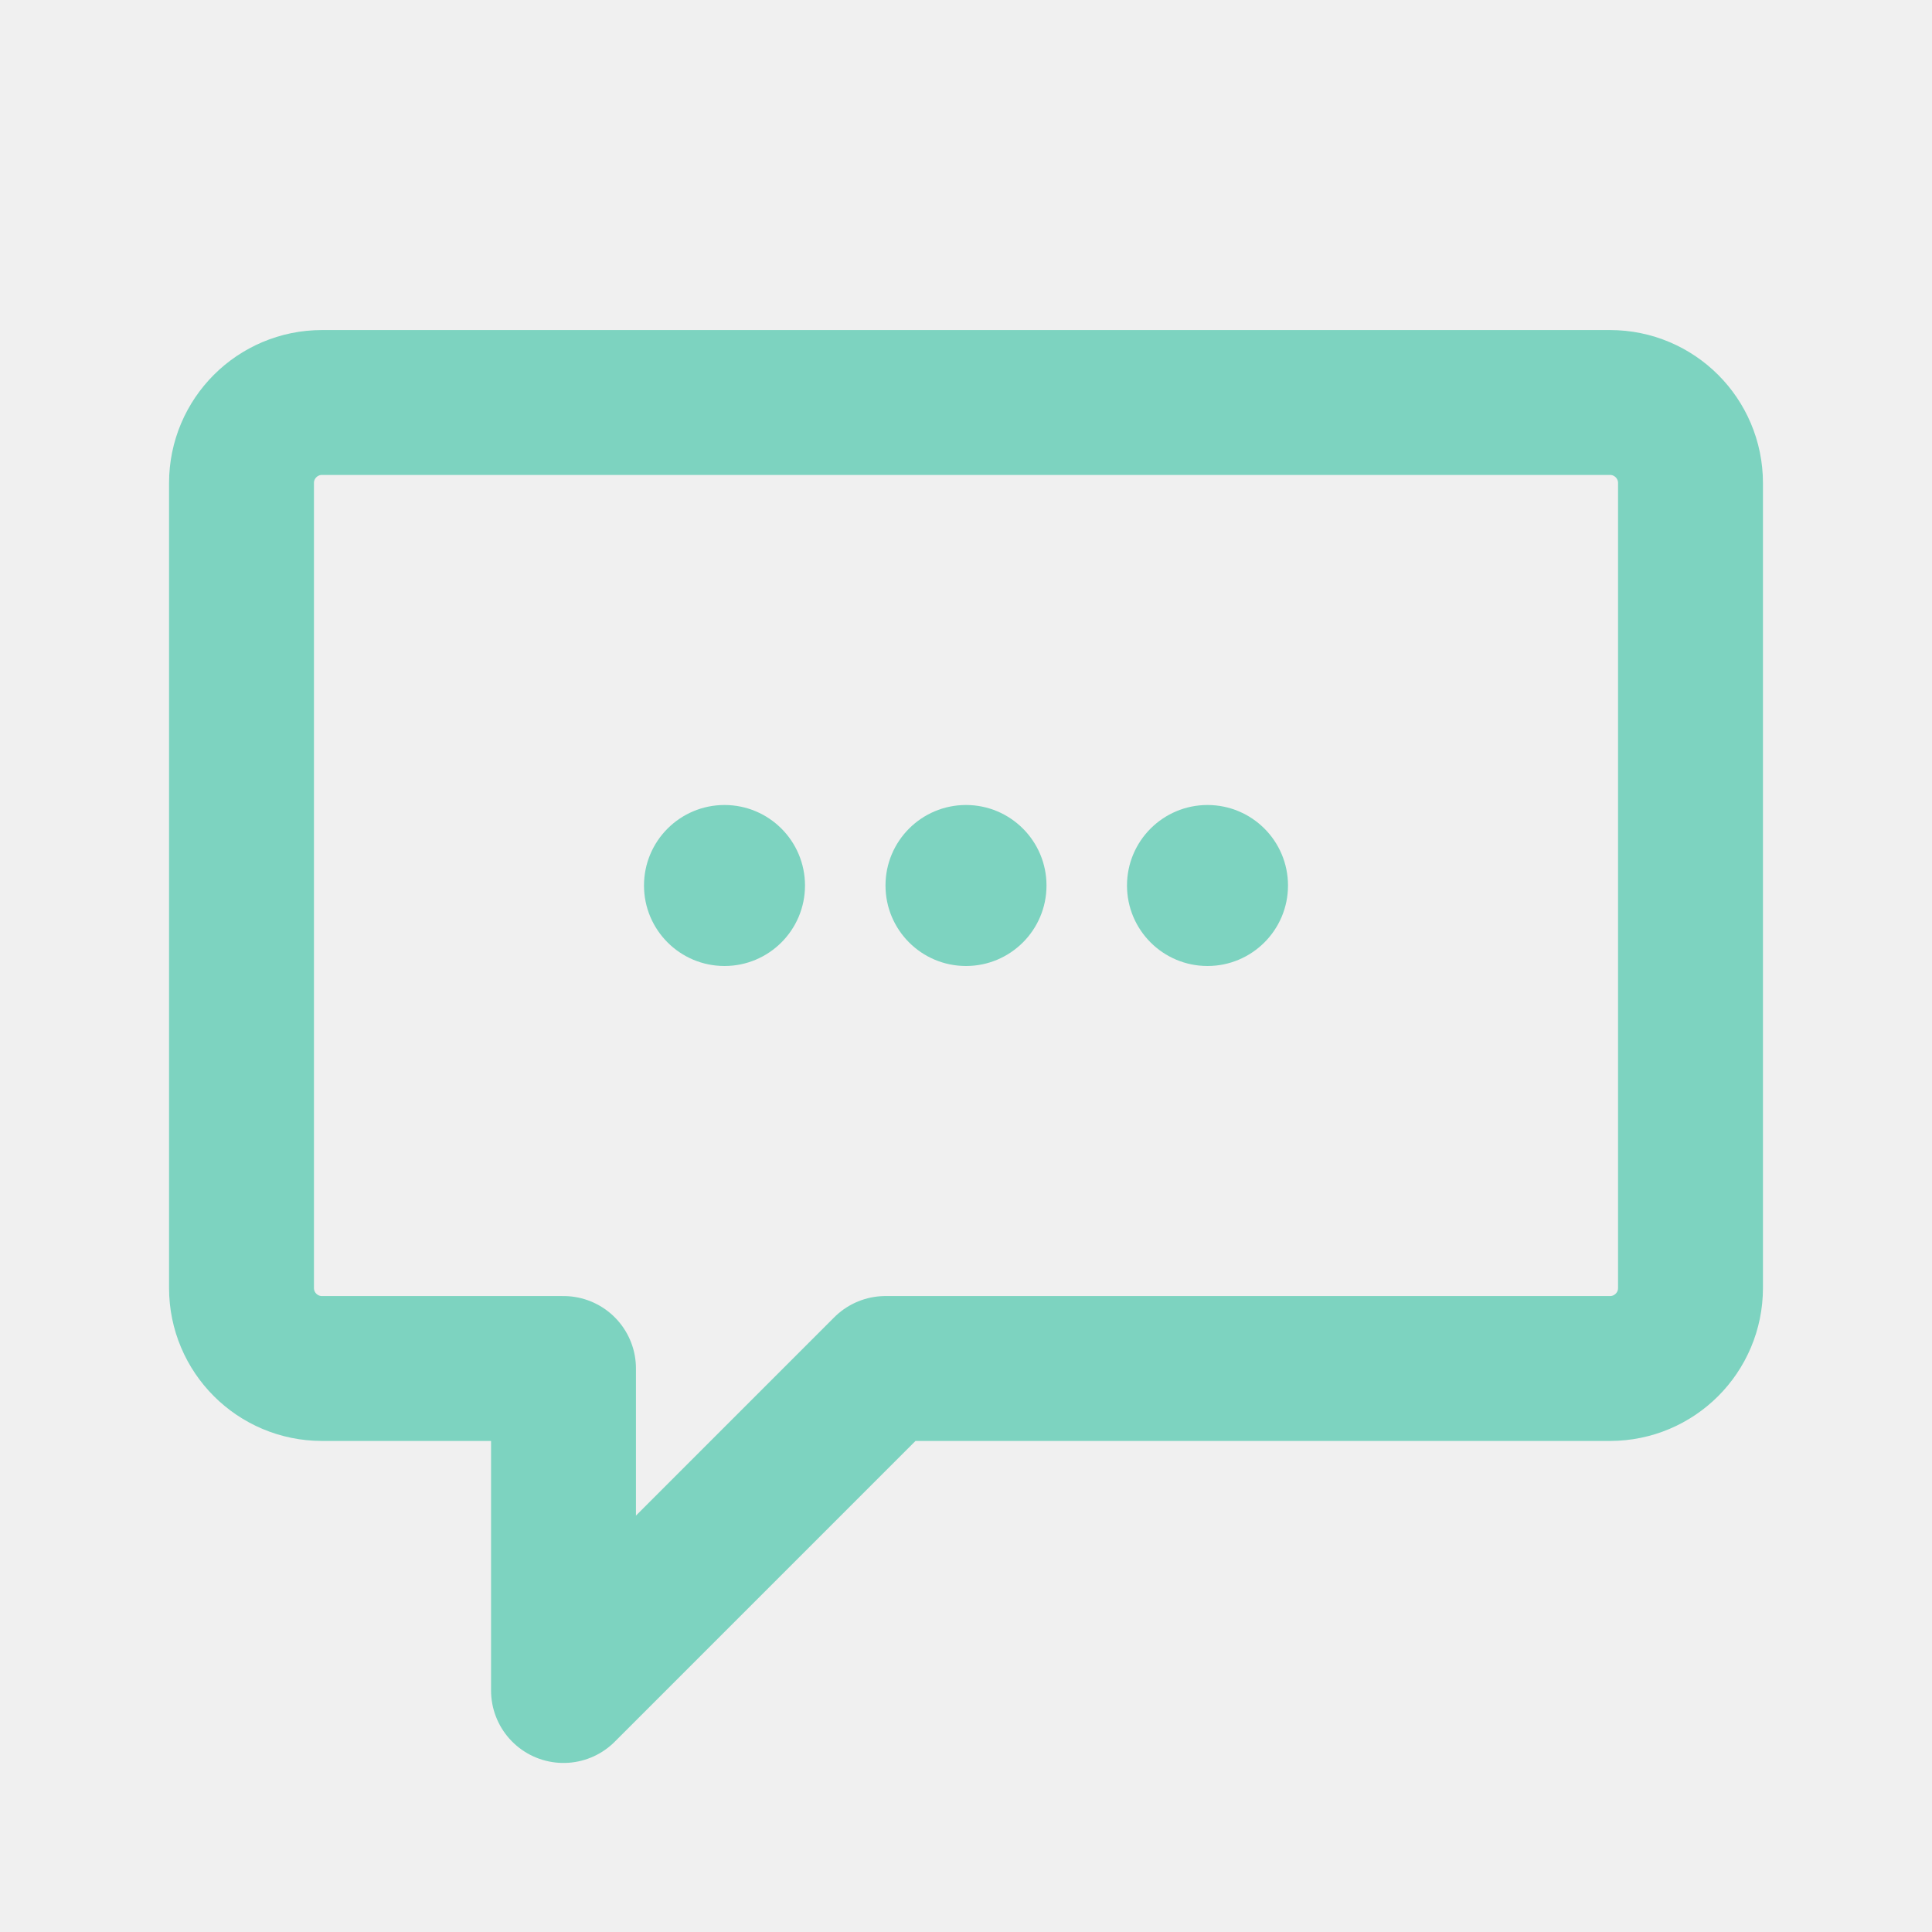
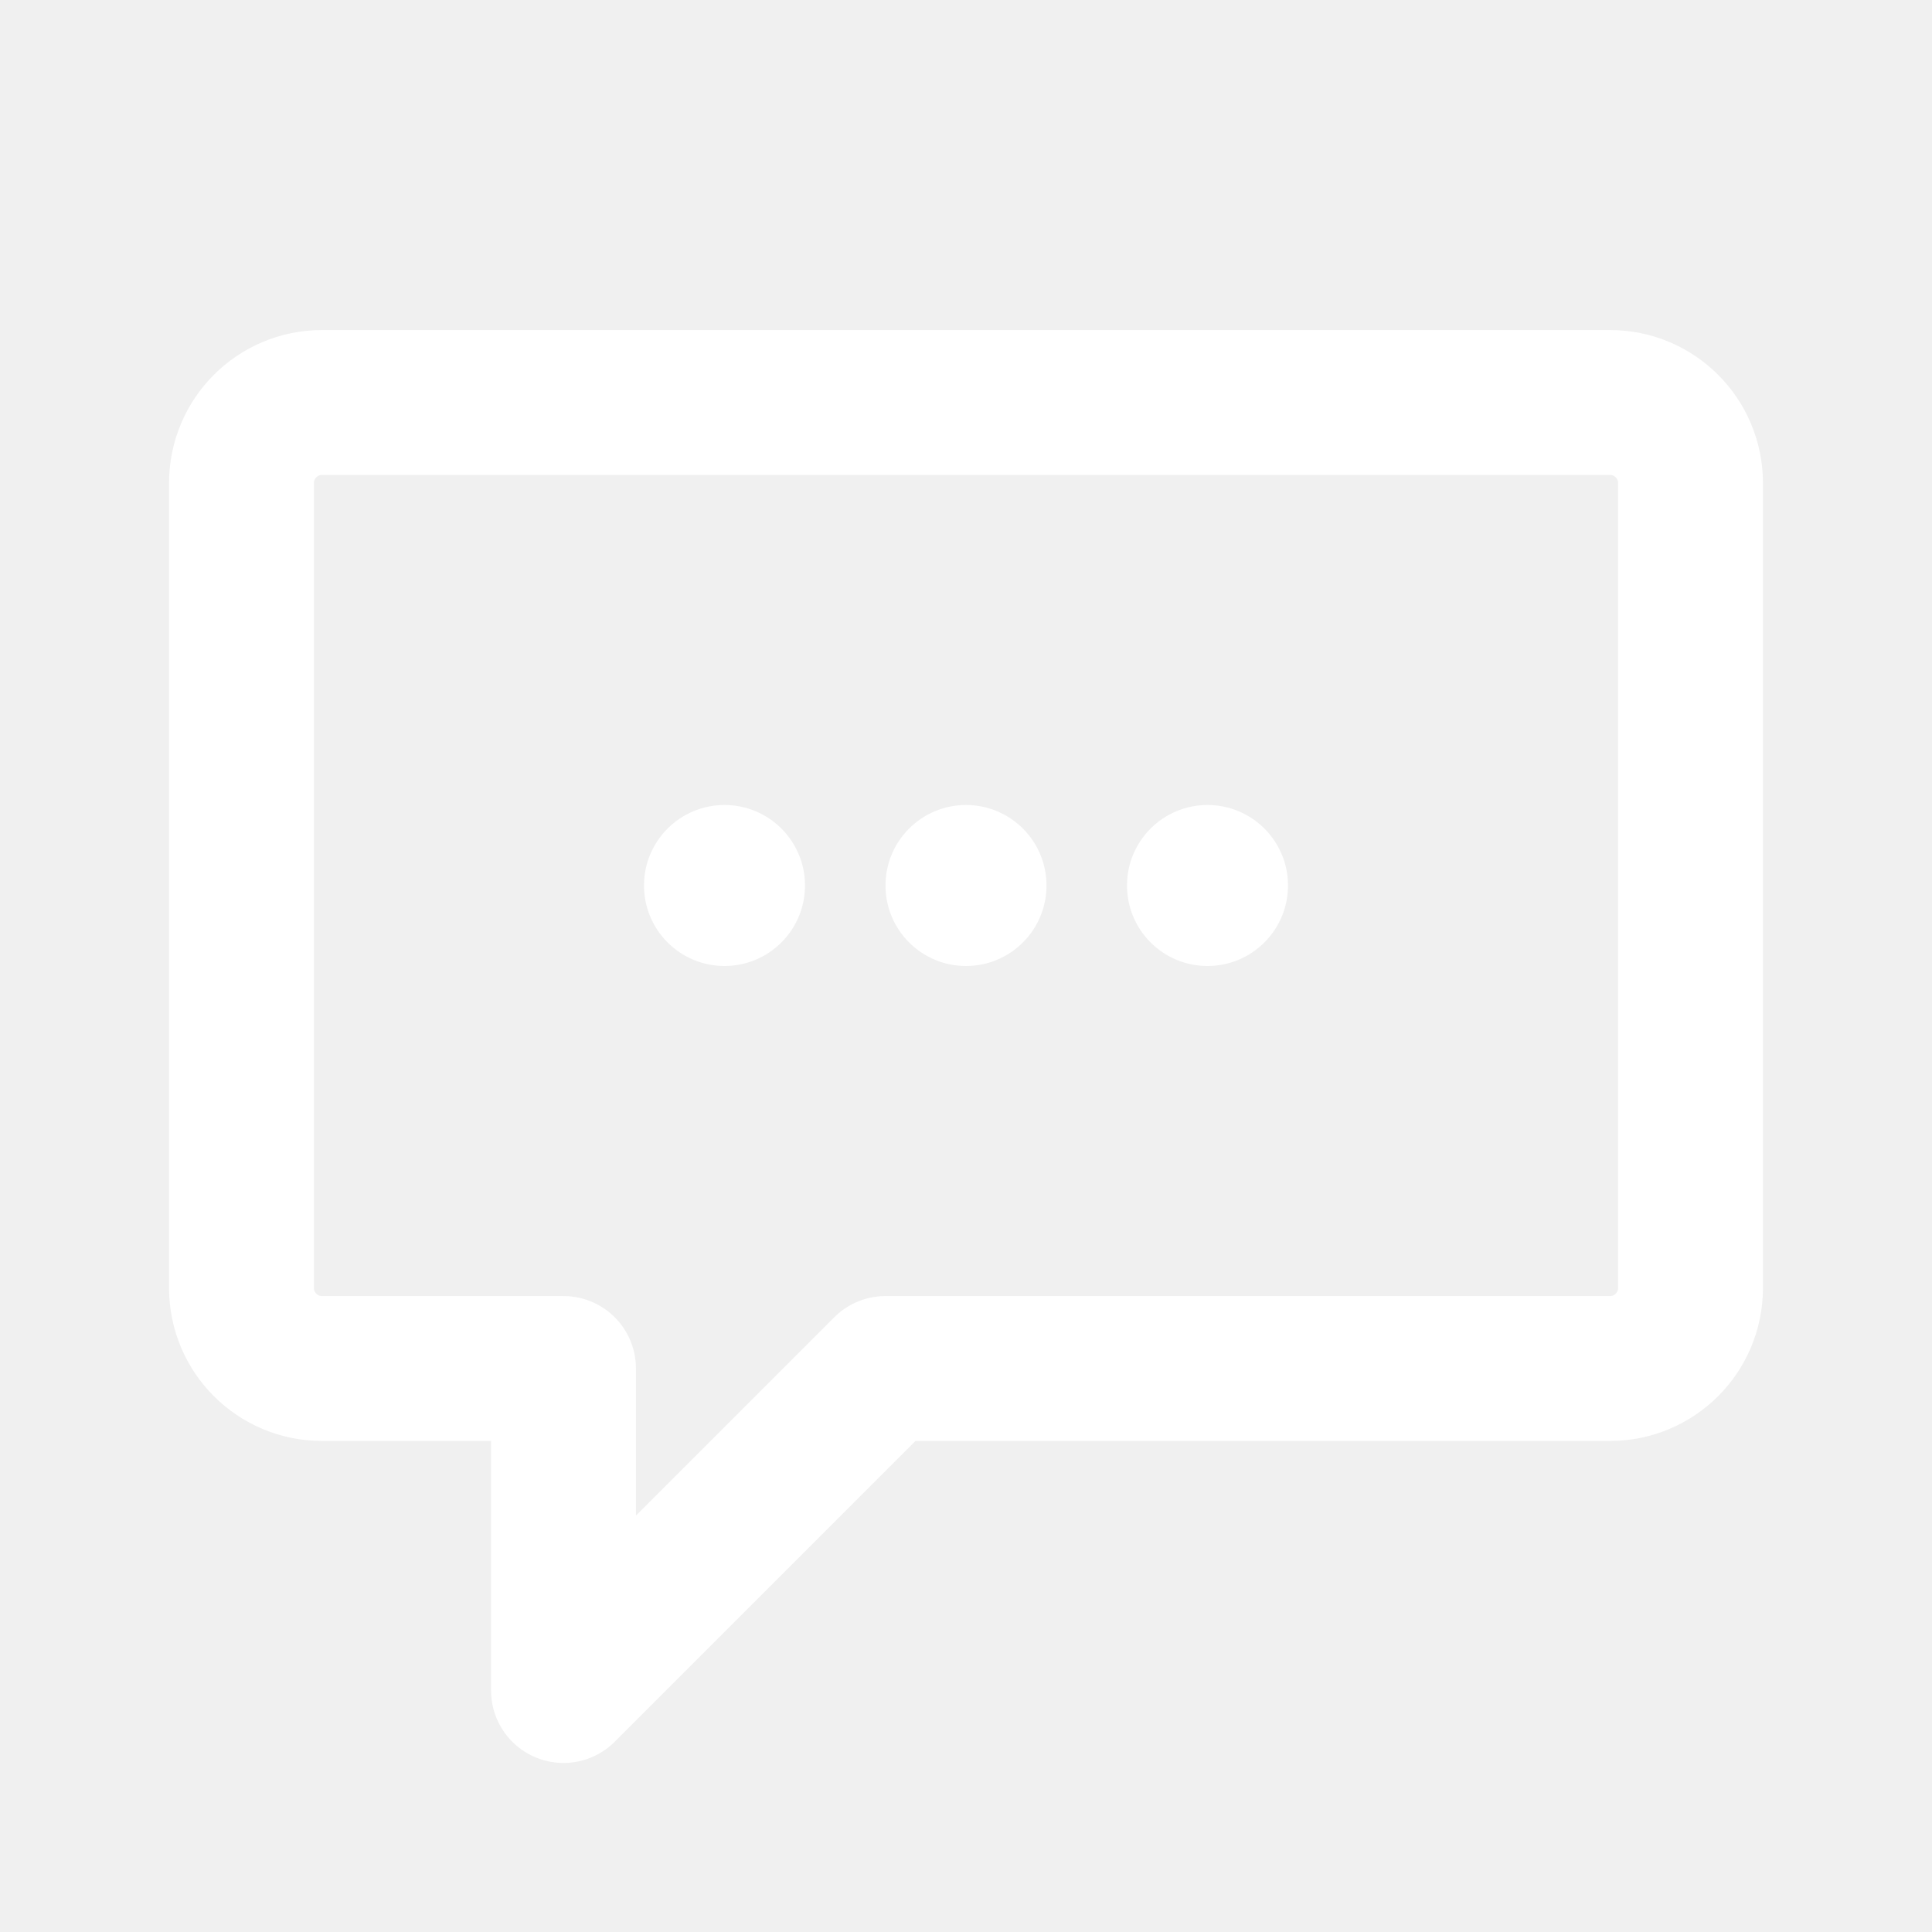
<svg xmlns="http://www.w3.org/2000/svg" viewBox="0 0 24 24" fill="none">
-   <path d="M4 5h16a1 1 0 0 1 1 1v10a1 1 0 0 1-1 1h-9l-4 4v-4H4a1 1 0 0 1-1-1V6a1 1 0 0 1 1-1z" stroke="#7DD3C0" stroke-width="1.8" stroke-linejoin="round" />
-   <circle cx="9" cy="11" r="1" fill="#7DD3C0" />
-   <circle cx="12" cy="11" r="1" fill="#7DD3C0" />
-   <circle cx="15" cy="11" r="1" fill="#7DD3C0" />
+   <path d="M4 5h16a1 1 0 0 1 1 1v10a1 1 0 0 1-1 1h-9l-4 4v-4H4a1 1 0 0 1-1-1V6a1 1 0 0 1 1-1z" stroke="#FFFFFF" stroke-width="1.8" stroke-linejoin="round" />
+   <circle cx="9" cy="11" r="1" fill="#FFFFFF" />
+   <circle cx="12" cy="11" r="1" fill="#FFFFFF" />
+   <circle cx="15" cy="11" r="1" fill="#FFFFFF" />
</svg>
